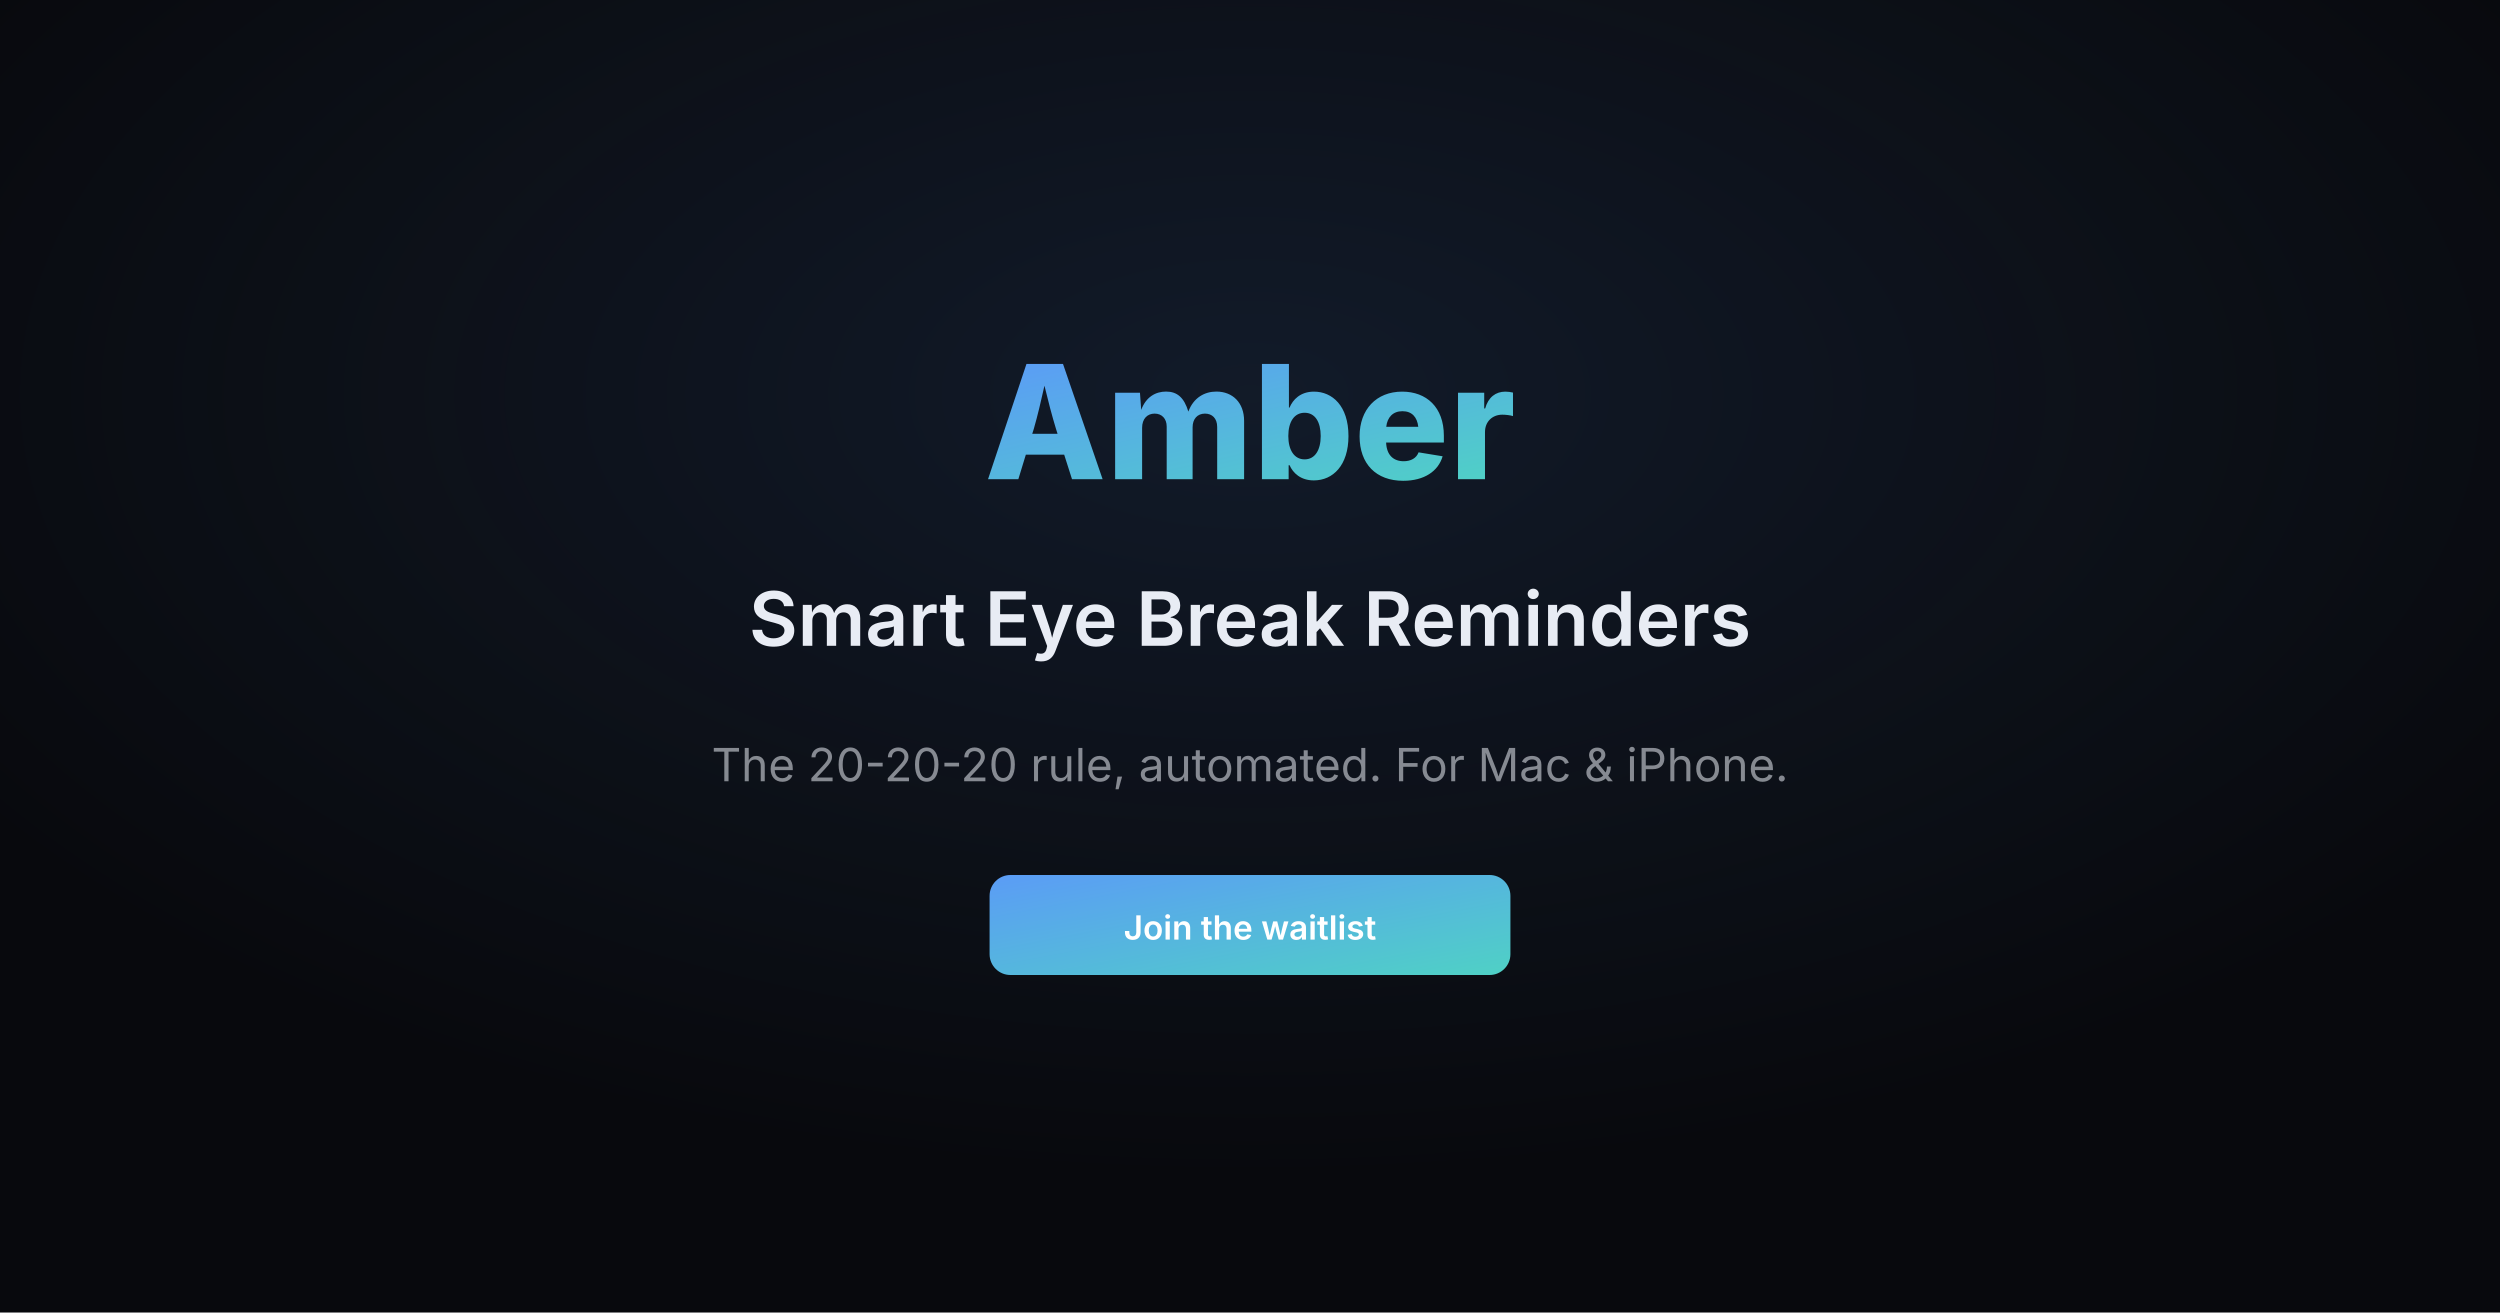
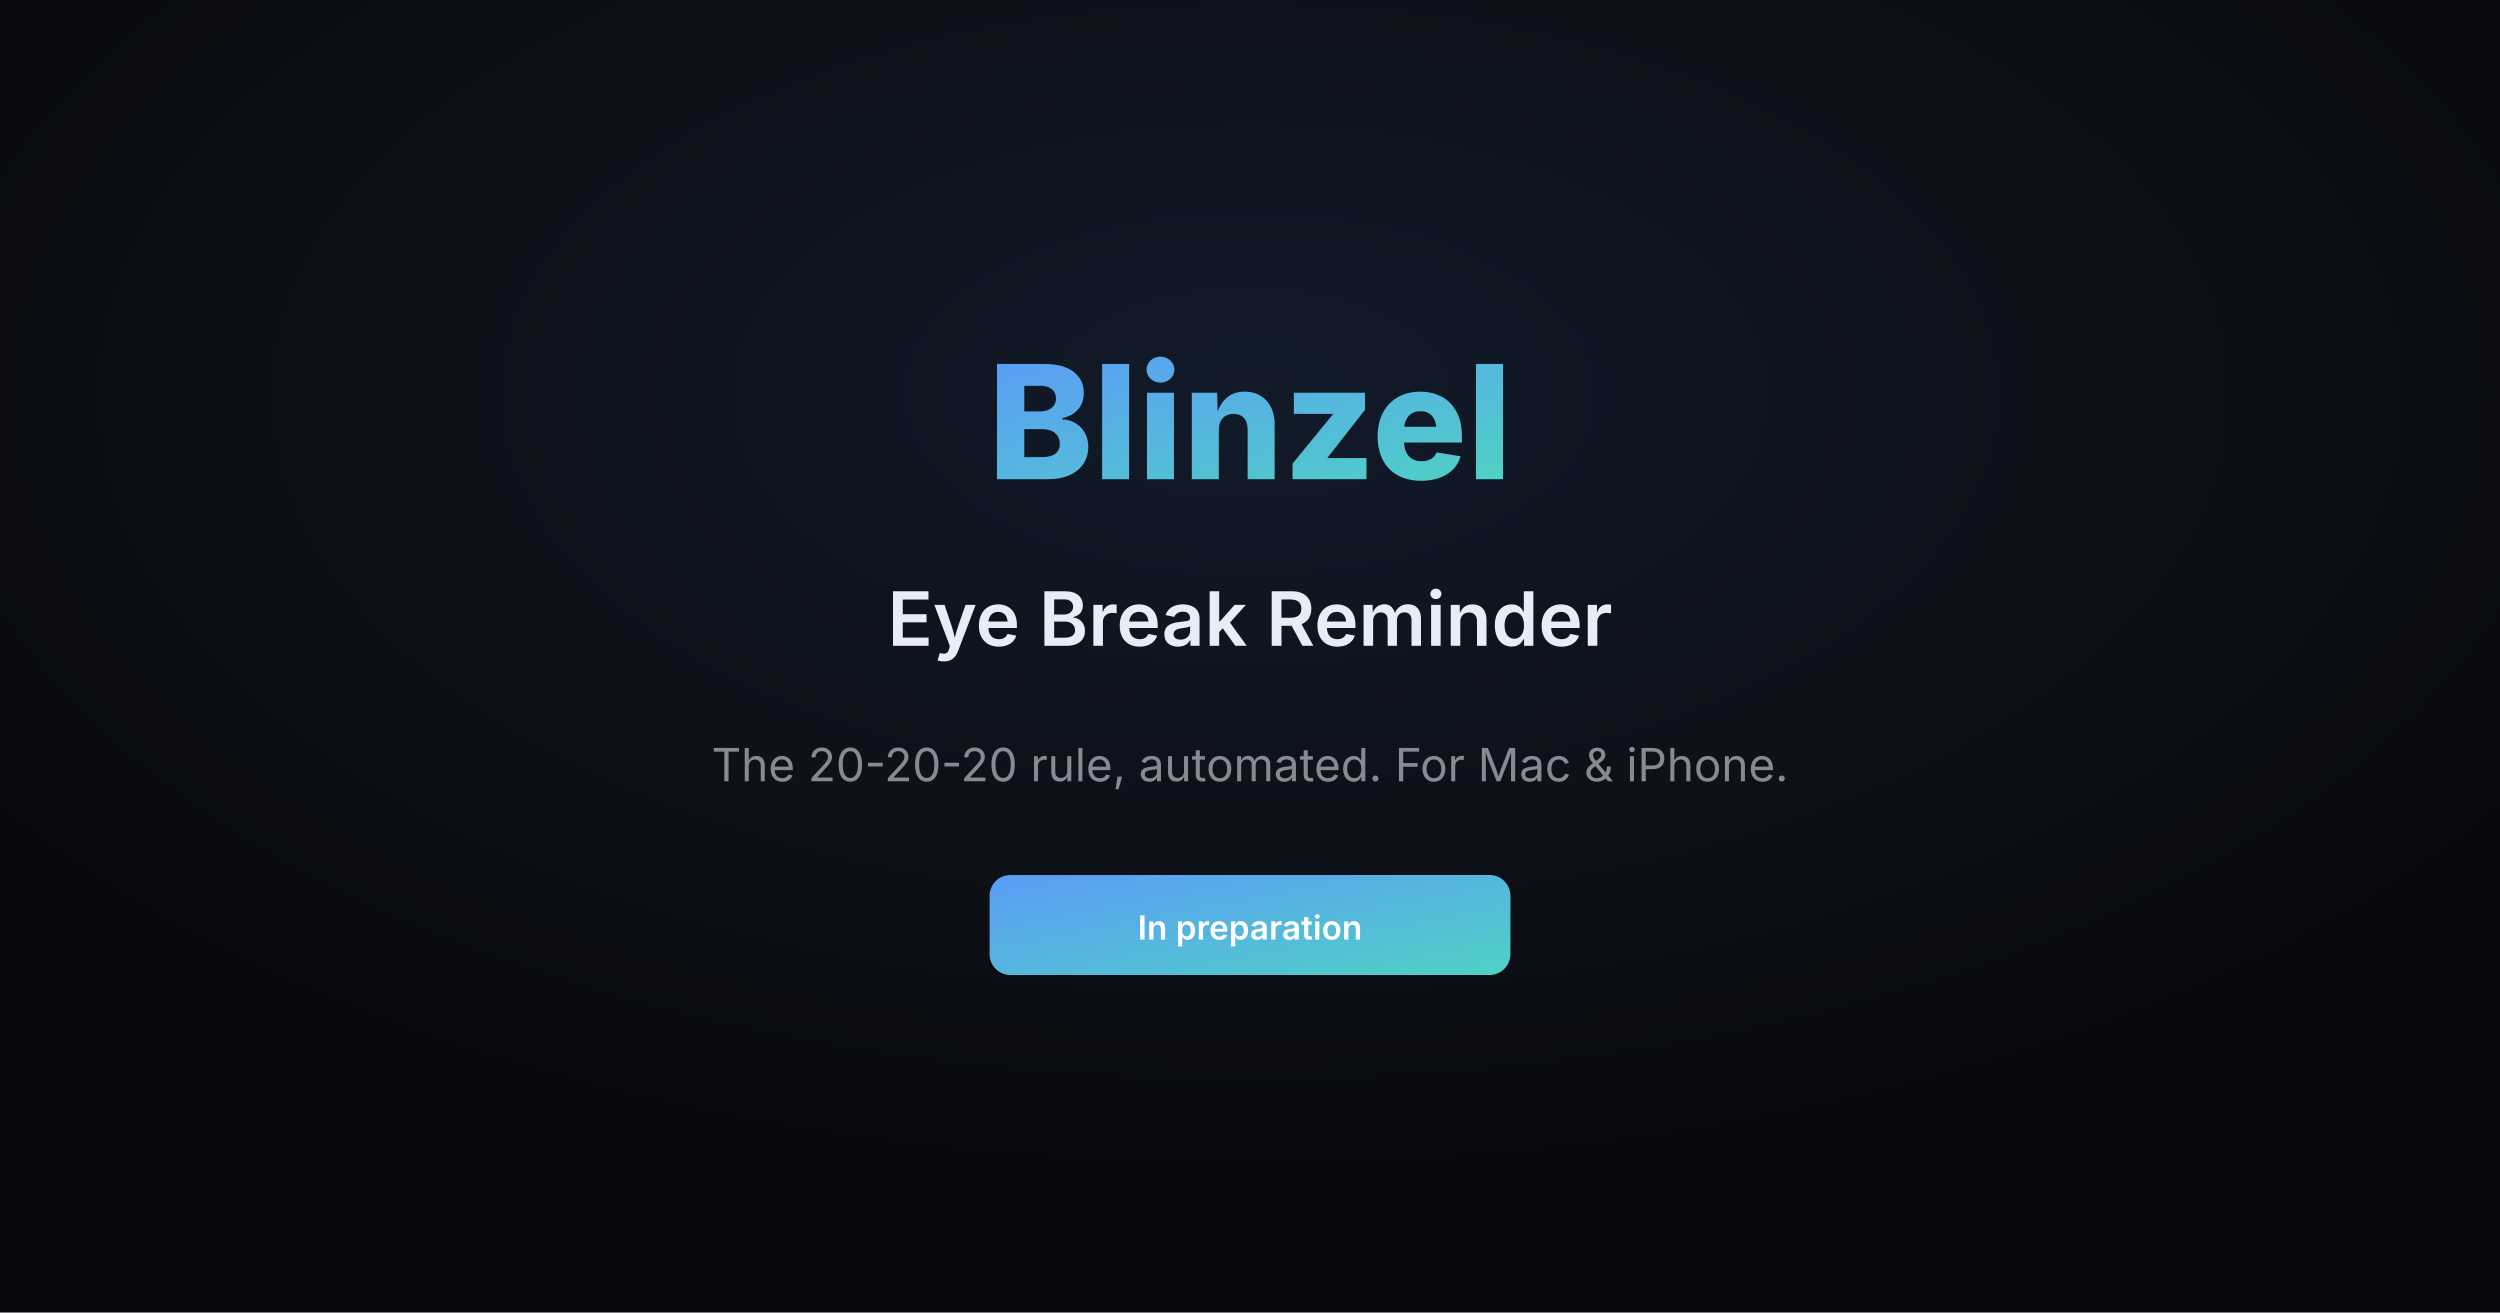
<svg xmlns="http://www.w3.org/2000/svg" width="1200" height="630" viewBox="0 0 1200 630">
  <defs>
    <linearGradient id="grad" x1="0%" y1="0%" x2="100%" y2="100%">
      <stop offset="0%" style="stop-color:#5b9cf6" />
      <stop offset="100%" style="stop-color:#4fd1c5" />
    </linearGradient>
    <radialGradient id="glow" cx="50%" cy="30%" r="60%">
      <stop offset="0%" style="stop-color:rgba(91,156,246,0.12)" />
      <stop offset="100%" style="stop-color:rgba(91,156,246,0)" />
    </radialGradient>
  </defs>
  <rect width="1200" height="630" fill="#08090d" />
  <rect width="1200" height="630" fill="url(#glow)" />
-   <text x="600" y="230" text-anchor="middle" font-family="-apple-system, sans-serif" font-size="76" font-weight="800" fill="url(#grad)">Amber</text>
-   <text x="600" y="310" text-anchor="middle" font-family="-apple-system, sans-serif" font-size="36" font-weight="600" fill="#e8ecf4">Smart Eye Break Reminders</text>
+   <text x="600" y="230" text-anchor="middle" font-family="-apple-system, sans-serif" font-size="76" font-weight="800" fill="url(#grad)">Blinzel</text>
+   <text x="600" y="310" text-anchor="middle" font-family="-apple-system, sans-serif" font-size="36" font-weight="600" fill="#e8ecf4">Eye Break Reminder</text>
  <text x="600" y="375" text-anchor="middle" font-family="-apple-system, sans-serif" font-size="22" font-weight="400" fill="rgba(232,236,244,0.55)">The 20-20-20 rule, automated. For Mac &amp; iPhone.</text>
  <rect x="475" y="420" width="250" height="48" rx="10" fill="url(#grad)" />
-   <text x="600" y="451" text-anchor="middle" font-family="-apple-system, sans-serif" font-size="16" font-weight="600" fill="#fff">Join the waitlist</text>
+   <text x="600" y="451" text-anchor="middle" font-family="-apple-system, sans-serif" font-size="16" font-weight="600" fill="#fff">In preparation</text>
</svg>
